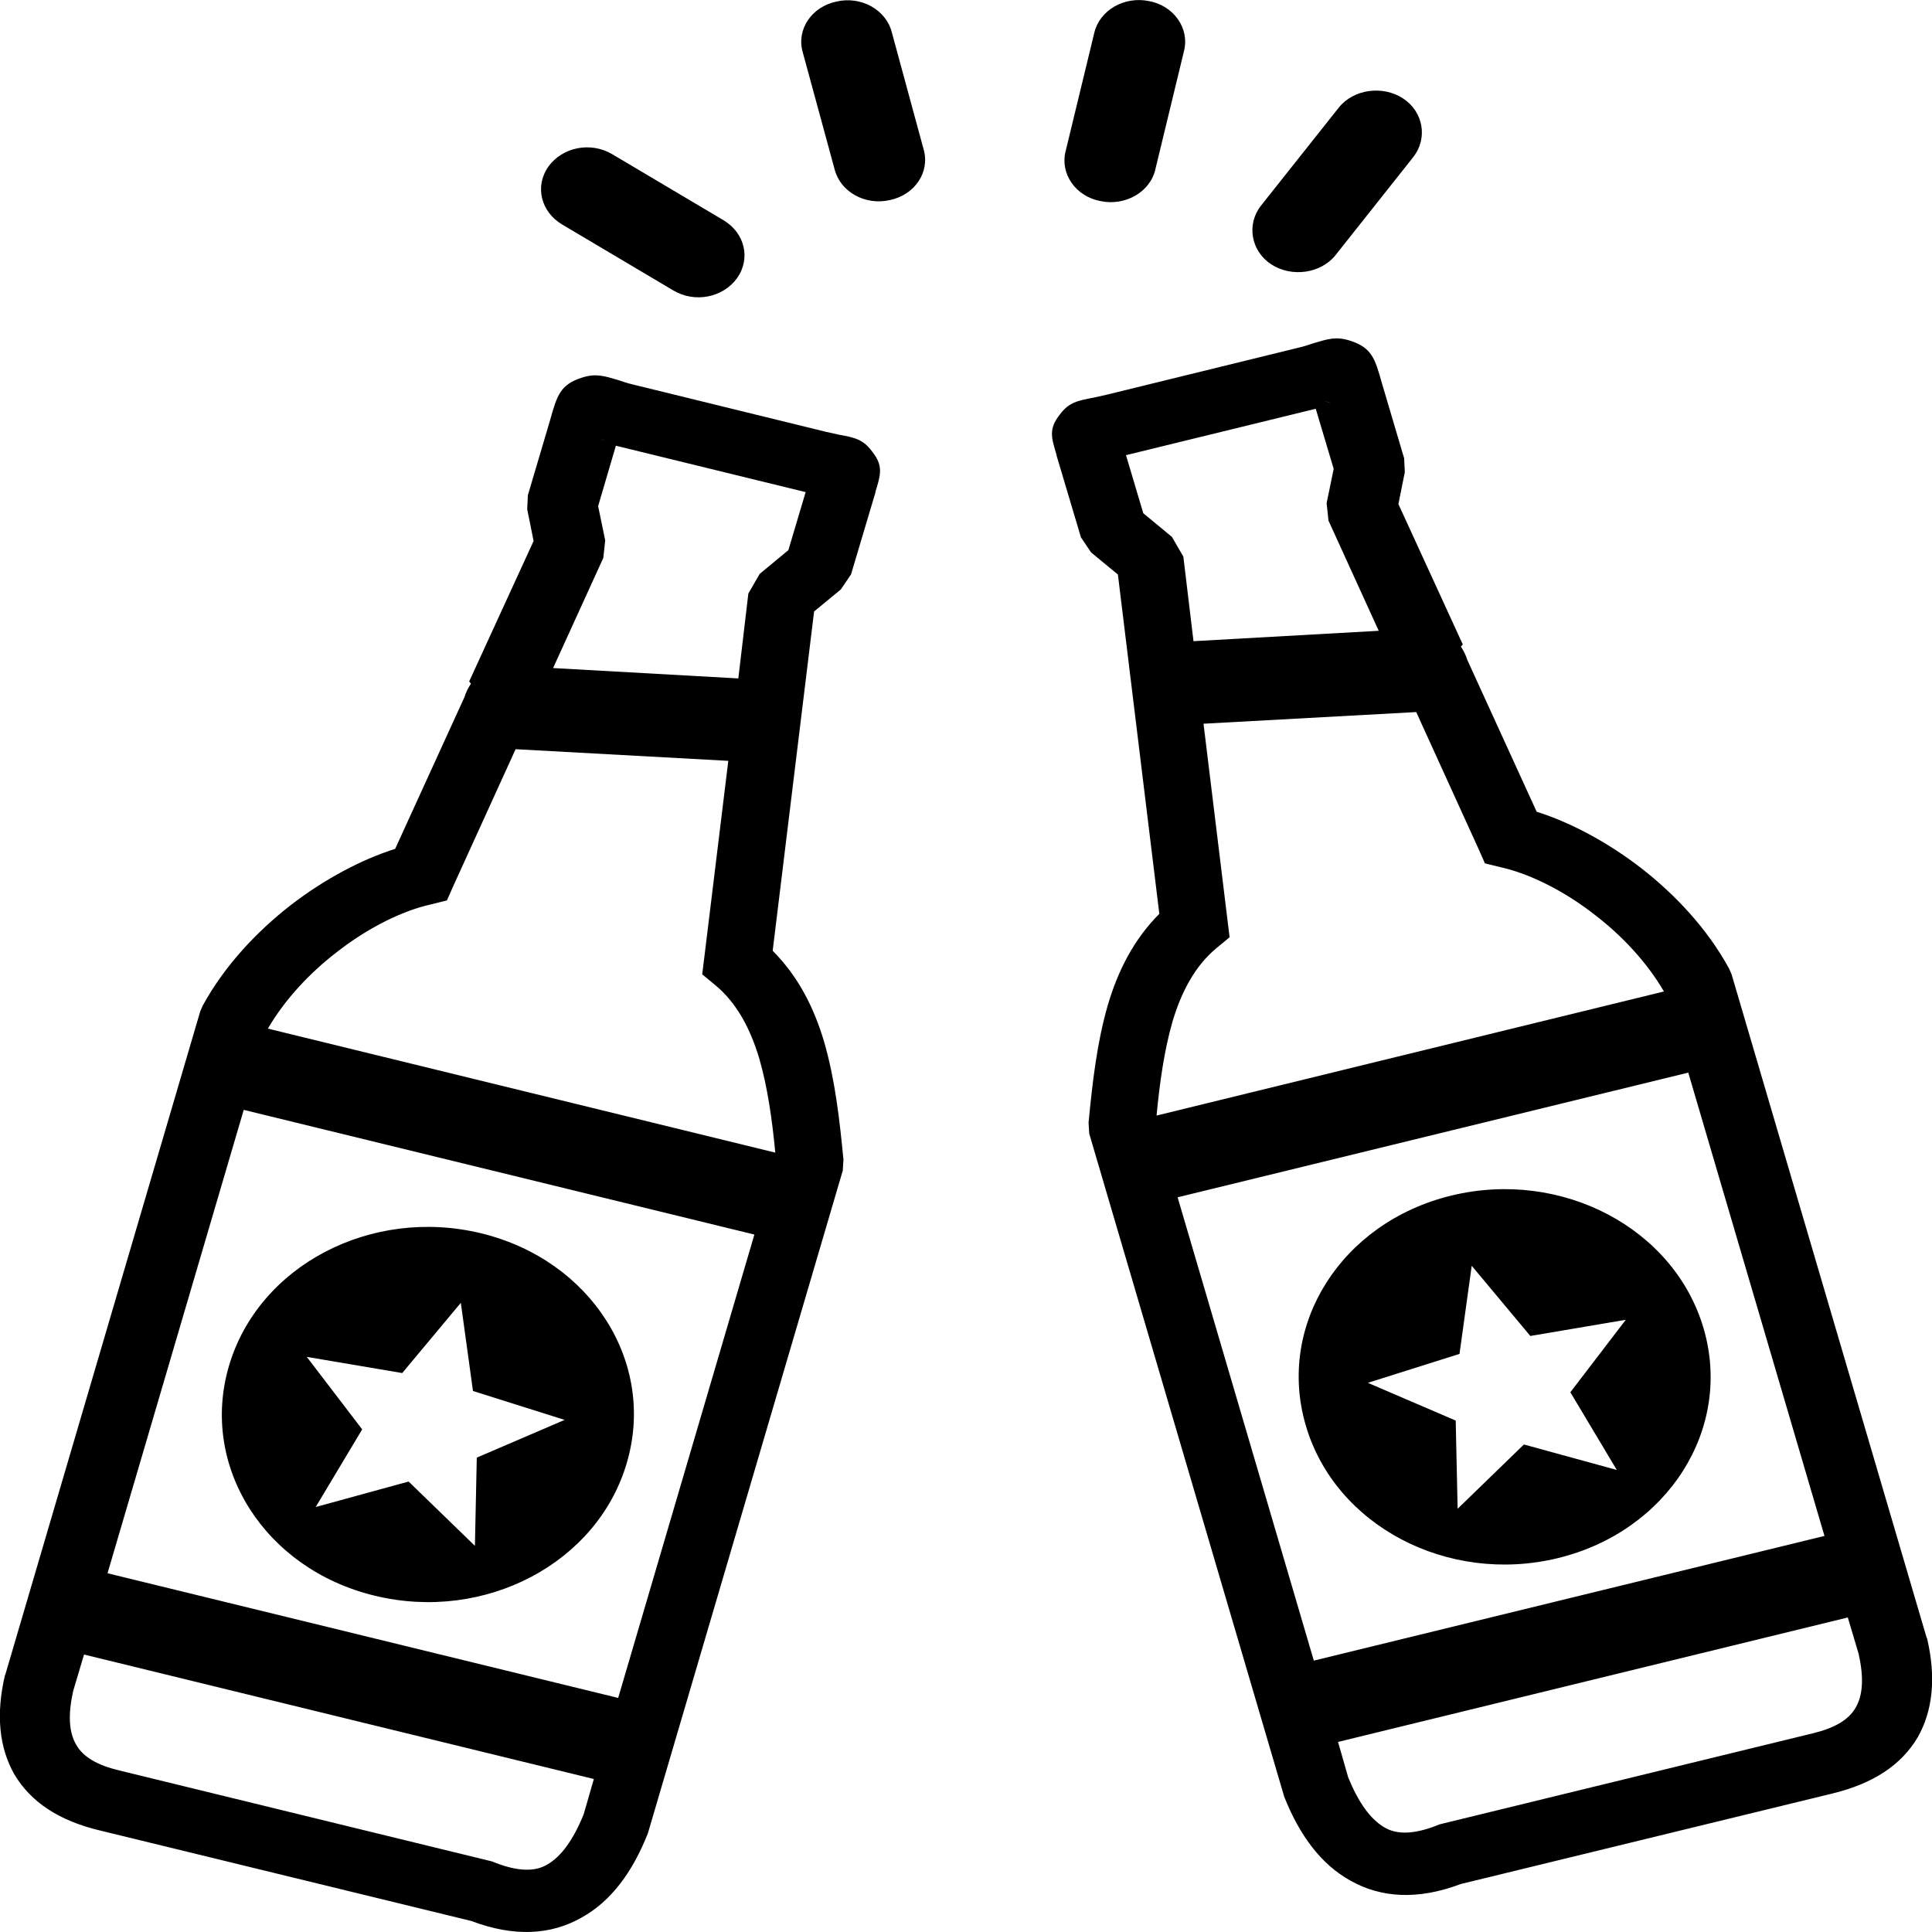
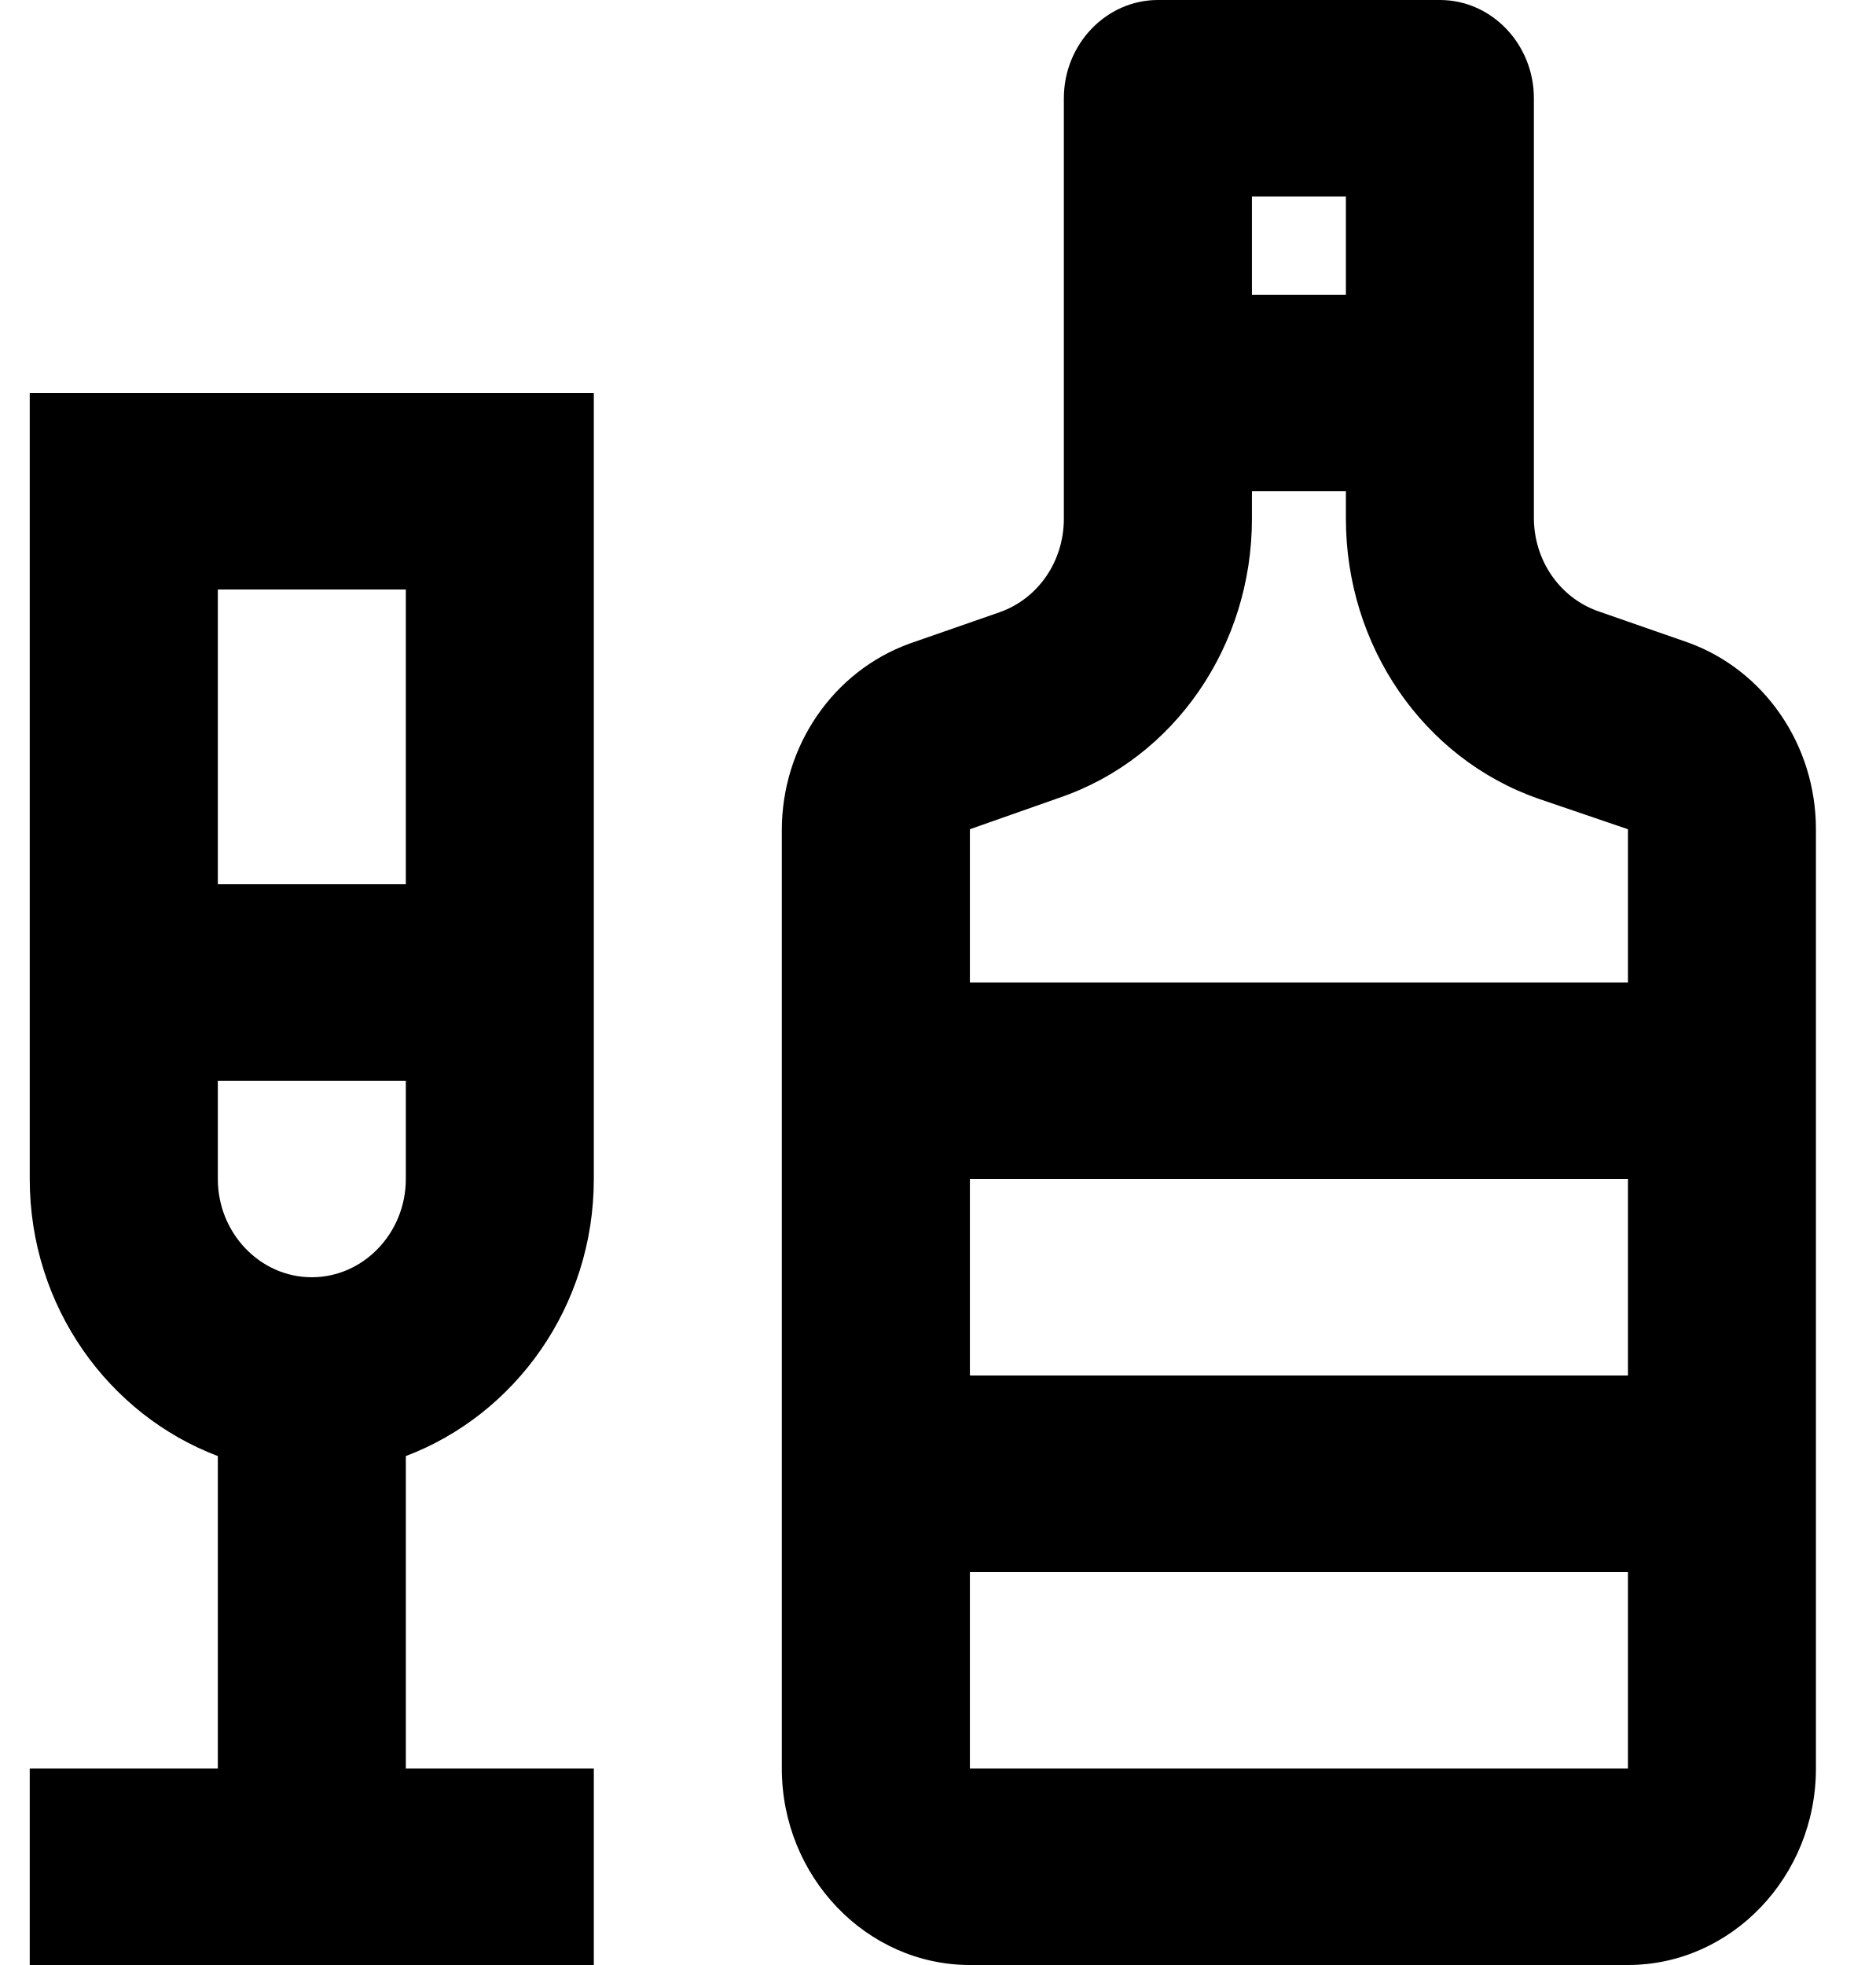
- <svg xmlns="http://www.w3.org/2000/svg" width="32" height="32" viewBox="0 0 32 32" fill="none">
-   <path fill-rule="evenodd" clip-rule="evenodd" d="M17.492 7.558C17.492 7.568 17.492 7.568 17.492 7.558V7.558ZM14.527 8.183C14.527 8.19 14.527 8.19 14.527 8.183V8.183ZM24.04 19.802C25.864 19.36 27.731 20.341 28.217 22.003C28.703 23.664 27.625 25.365 25.801 25.808C23.977 26.25 22.11 25.268 21.627 23.607C21.141 21.945 22.216 20.245 24.04 19.802ZM7.968 20.427C6.144 19.985 4.277 20.966 3.791 22.628C3.305 24.289 4.383 25.99 6.207 26.43C8.031 26.873 9.898 25.891 10.382 24.229C10.871 22.57 9.793 20.87 7.968 20.427ZM7.631 21.581L6.662 22.742L5.081 22.474L5.999 23.675L5.229 24.961L6.768 24.539L7.866 25.604L7.897 24.143L9.352 23.518L7.834 23.039L7.634 21.589L7.631 21.581ZM12.229 11.237L9.161 11.065L9.993 9.24L10.024 8.951L9.907 8.383L10.201 7.383L10.244 7.393L13.344 8.151L13.058 9.112L12.583 9.505L12.395 9.831L12.229 11.237ZM12.841 19.091L4.437 17.037C4.723 16.547 5.132 16.115 5.567 15.779C6.093 15.365 6.665 15.086 7.128 14.982L7.402 14.914L7.508 14.675L8.54 12.409L12.063 12.602L11.663 15.878L11.631 16.138L11.851 16.32C12.209 16.617 12.432 17.05 12.578 17.539C12.715 18.018 12.789 18.547 12.841 19.086V19.091ZM4.037 18.383L12.495 20.448L10.239 28.123L1.781 26.058L4.037 18.383ZM1.378 27.401L9.836 29.466L9.667 30.052C9.498 30.466 9.298 30.753 9.055 30.888C8.855 31.003 8.58 30.995 8.223 30.86L8.149 30.831L1.97 29.323C1.613 29.237 1.378 29.102 1.264 28.901C1.138 28.69 1.126 28.393 1.212 28.008L1.392 27.404L1.378 27.401ZM7.8 11.323C7.757 11.391 7.717 11.466 7.694 11.544L6.545 14.06C5.996 14.232 5.375 14.56 4.815 14.992C4.246 15.435 3.717 16 3.359 16.654L3.317 16.75L0.091 27.727L0.08 27.755C-0.069 28.399 -0.014 28.945 0.237 29.388C0.512 29.849 0.975 30.157 1.661 30.32L7.808 31.818C8.515 32.086 9.126 32.05 9.633 31.761C10.119 31.492 10.476 31.011 10.73 30.367L10.742 30.328L13.959 19.388L13.97 19.206C13.907 18.552 13.833 17.891 13.653 17.266C13.484 16.69 13.221 16.172 12.798 15.748L13.484 10.128L13.927 9.763L14.096 9.513L14.465 8.274C14.516 8.102 14.507 8.138 14.496 8.159C14.59 7.852 14.633 7.716 14.444 7.477C14.296 7.276 14.15 7.245 13.887 7.198L13.675 7.151L10.502 6.373C10.376 6.344 10.302 6.315 10.239 6.295C10.007 6.227 9.87 6.18 9.638 6.255C9.281 6.37 9.227 6.545 9.112 6.956L8.743 8.203L8.732 8.433L8.838 8.961L7.771 11.287L7.8 11.323ZM9.973 7.289C9.961 7.289 9.973 7.289 10.024 7.271C10.11 7.24 10.036 7.268 9.973 7.289ZM22.122 4.224C21.878 4.531 21.395 4.599 21.055 4.378C20.718 4.156 20.643 3.716 20.886 3.406L22.173 1.784C22.416 1.477 22.899 1.409 23.239 1.63C23.577 1.852 23.651 2.292 23.408 2.602L22.122 4.224ZM11.986 3.649C12.335 3.86 12.44 4.281 12.206 4.61C11.974 4.927 11.511 5.024 11.151 4.81L9.307 3.716C8.958 3.505 8.852 3.084 9.086 2.755C9.318 2.438 9.781 2.341 10.142 2.555L11.986 3.649ZM15.299 2.477C15.405 2.852 15.151 3.227 14.742 3.313C14.33 3.409 13.918 3.177 13.824 2.805L13.295 0.862C13.189 0.487 13.444 0.112 13.853 0.026C14.264 -0.07 14.676 0.162 14.771 0.534L15.299 2.477ZM19.137 2.802C19.054 3.177 18.642 3.417 18.23 3.331C17.818 3.255 17.555 2.88 17.65 2.505L18.124 0.547C18.21 0.172 18.619 -0.067 19.031 0.018C19.442 0.094 19.705 0.469 19.611 0.844L19.137 2.802ZM19.768 10.62L22.836 10.448L22.004 8.623L21.973 8.334L22.09 7.766L21.793 6.771L21.75 6.781L18.65 7.539L18.936 8.5L19.411 8.893L19.6 9.219L19.768 10.62ZM19.157 18.477L27.56 16.422C27.274 15.932 26.865 15.5 26.43 15.164C25.904 14.75 25.332 14.472 24.869 14.367L24.595 14.3L24.489 14.06L23.457 11.794L19.934 11.987L20.334 15.263L20.366 15.524L20.146 15.706C19.788 16.003 19.565 16.435 19.419 16.925C19.282 17.404 19.208 17.933 19.157 18.472V18.477ZM27.963 17.766L19.505 19.831L21.761 27.505L30.219 25.44L27.963 17.766ZM30.619 26.787L22.162 28.852L22.33 29.438C22.499 29.852 22.699 30.138 22.942 30.274C23.142 30.388 23.417 30.38 23.774 30.245L23.848 30.216L30.027 28.709C30.384 28.623 30.619 28.487 30.733 28.287C30.859 28.076 30.871 27.779 30.785 27.393L30.605 26.789L30.619 26.787ZM24.197 10.709C24.24 10.776 24.28 10.852 24.303 10.93L25.452 13.445C26.001 13.617 26.622 13.945 27.182 14.378C27.751 14.82 28.28 15.386 28.637 16.039L28.68 16.136L31.908 27.115L31.92 27.143C32.069 27.787 32.014 28.334 31.763 28.776C31.488 29.237 31.025 29.544 30.339 29.709L24.192 31.206C23.485 31.474 22.873 31.435 22.367 31.149C21.881 30.88 21.524 30.399 21.269 29.755L21.258 29.716L18.041 18.776L18.03 18.594C18.093 17.94 18.167 17.279 18.347 16.654C18.516 16.078 18.779 15.56 19.202 15.136L18.516 9.516L18.073 9.151L17.904 8.901L17.535 7.662C17.484 7.49 17.492 7.526 17.504 7.547C17.41 7.24 17.367 7.104 17.555 6.865C17.704 6.664 17.85 6.636 18.113 6.586L18.325 6.539L21.498 5.761C21.624 5.732 21.698 5.703 21.761 5.683C21.993 5.615 22.13 5.568 22.362 5.643C22.719 5.758 22.773 5.933 22.888 6.344L23.257 7.591L23.268 7.821L23.162 8.349L24.229 10.675L24.197 10.709ZM22.027 6.675C22.038 6.675 22.027 6.675 21.976 6.656C21.89 6.625 21.961 6.654 22.027 6.675ZM24.377 20.966L25.347 22.128L26.928 21.86L26.01 23.06L26.779 24.347L25.241 23.925L24.143 24.99L24.111 23.529L22.656 22.904L24.174 22.425L24.375 20.974L24.377 20.966Z" fill="black" />
+ <svg xmlns="http://www.w3.org/2000/svg" width="21" height="22" viewBox="0 0 21 22" fill="none">
+   <path d="M0.333 13.2C0.333 14.63 1.218 15.84 2.439 16.302V19.8H0.333V22H6.649V19.8H4.544V16.302C5.765 15.84 6.649 14.63 6.649 13.2V4.4H0.333V13.2ZM2.439 6.6H4.544V9.9H2.439V6.6ZM2.439 12.1H4.544V13.2C4.544 13.805 4.07 14.3 3.491 14.3C2.912 14.3 2.439 13.805 2.439 13.2V12.1Z" fill="black" />
+   <path d="M18.902 7.194L17.891 6.842C17.46 6.688 17.175 6.27 17.175 5.797V1.1C17.175 0.495 16.702 0 16.123 0H12.965C12.386 0 11.912 0.495 11.912 1.1V5.808C11.912 6.281 11.628 6.699 11.197 6.853L10.186 7.205C9.333 7.513 8.754 8.349 8.754 9.295V19.8C8.754 21.01 9.702 22 10.86 22H18.228C19.386 22 20.333 21.01 20.333 19.8V9.284C20.333 8.338 19.754 7.502 18.902 7.194ZM14.018 2.2H15.07V3.3H14.018V2.2ZM18.228 19.8H10.86V17.6H18.228V19.8ZM18.228 15.4H10.86V13.2H18.228V15.4ZM18.228 11H10.86V9.284L11.86 8.932C13.154 8.492 14.018 7.227 14.018 5.808V5.5H15.07V5.808C15.07 7.227 15.933 8.492 17.228 8.943L18.228 9.284V11Z" fill="black" />
</svg>
